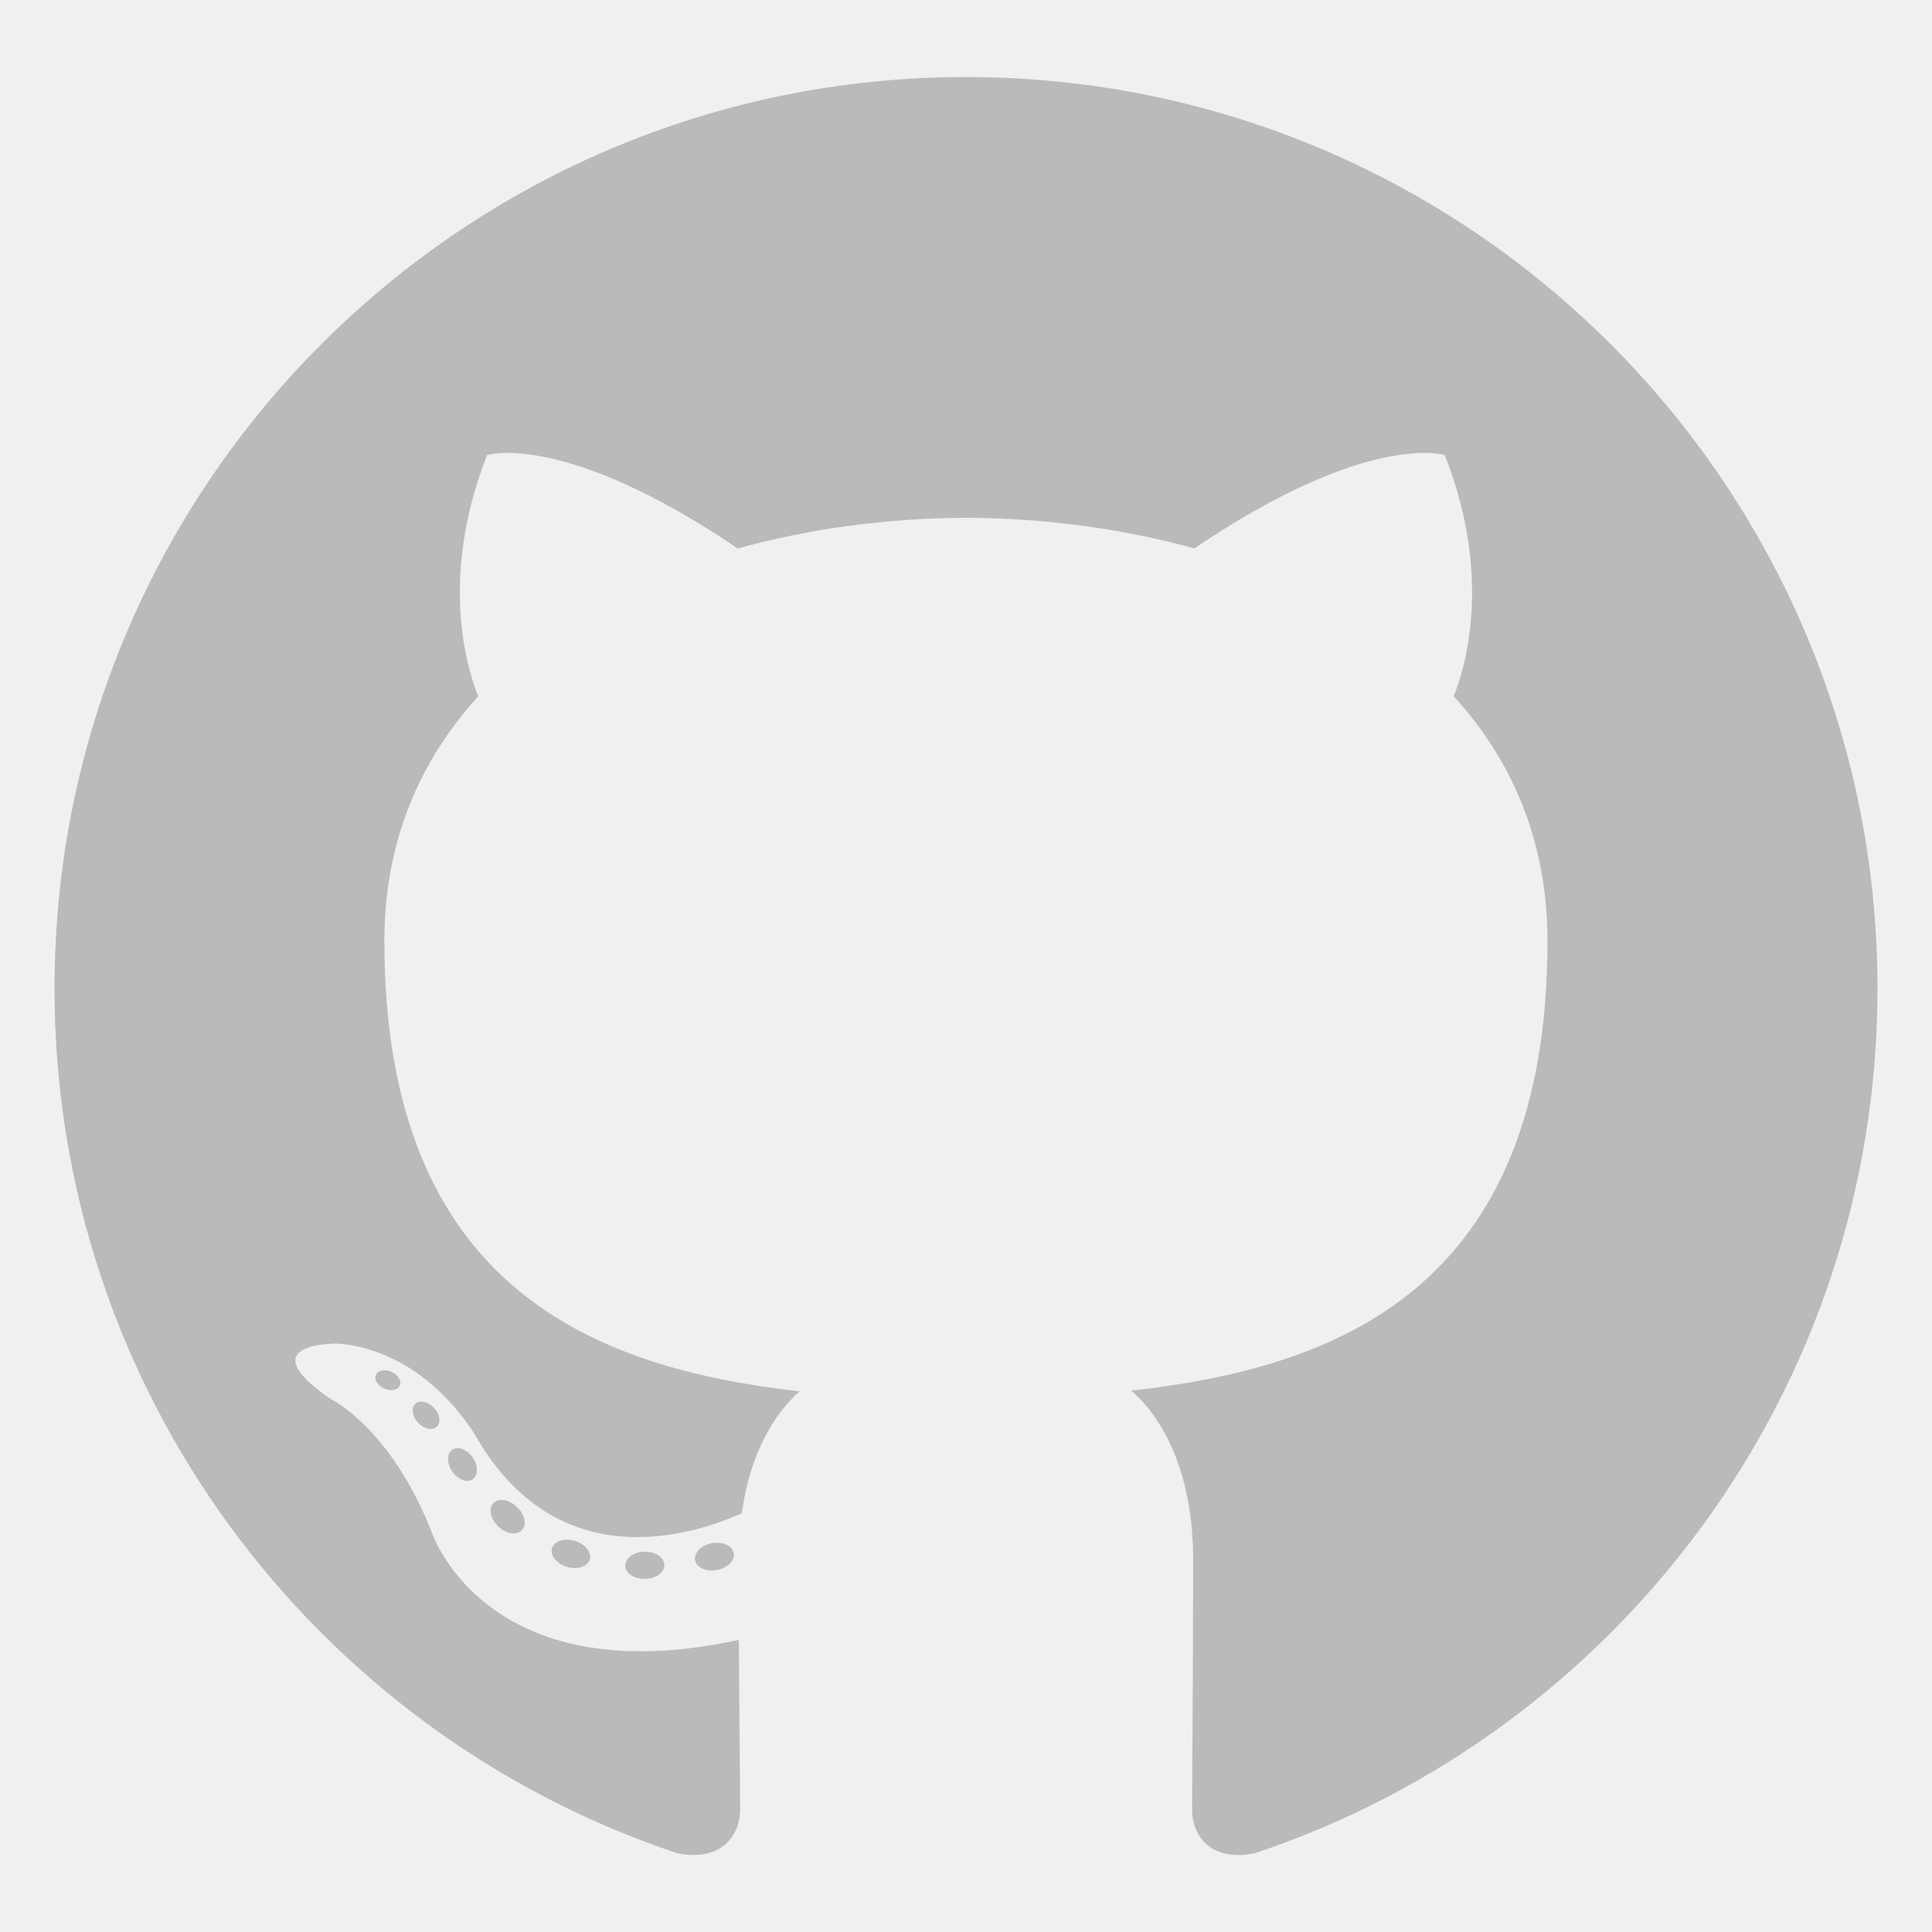
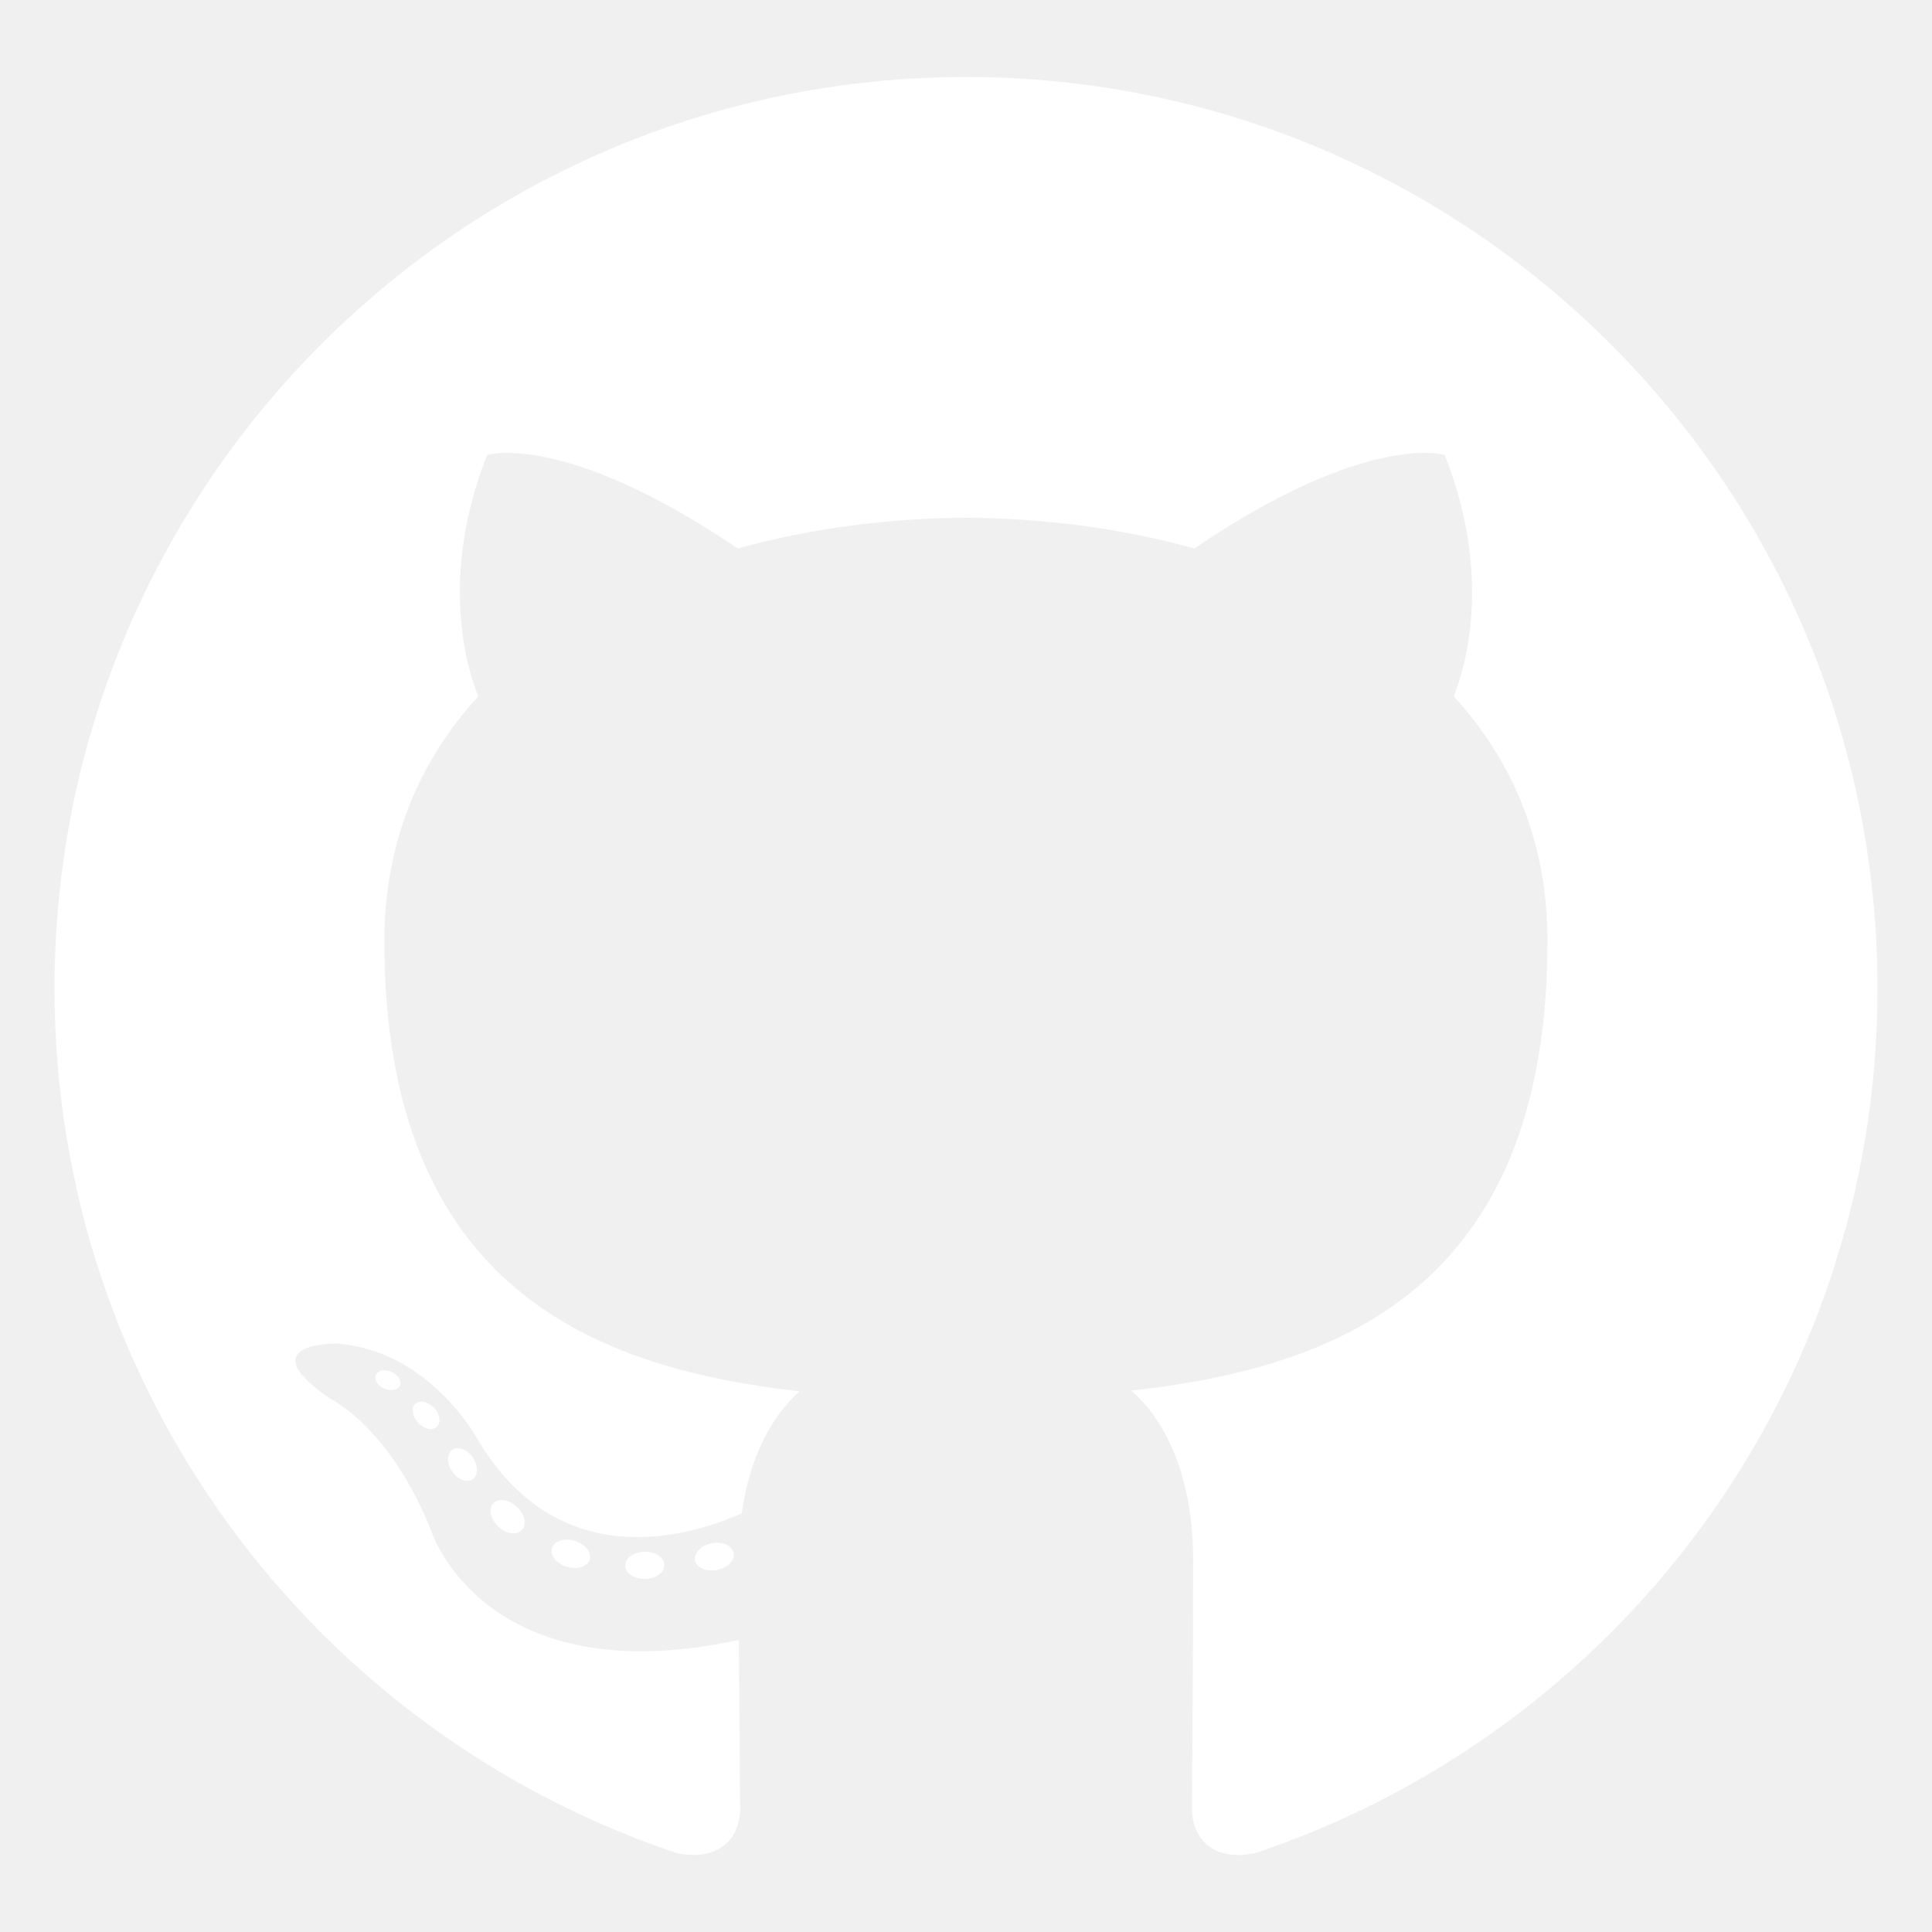
<svg xmlns="http://www.w3.org/2000/svg" viewBox="0 0 128 128">
-   <g fill="#bababa">
+   <g fill="#ffffff">
    <path fill-rule="evenodd" clip-rule="evenodd" d="M64 5.103c-33.347 0-60.388 27.035-60.388 60.388 0 26.682 17.303 49.317 41.297 57.303 3.017.56 4.125-1.31 4.125-2.905 0-1.44-.056-6.197-.082-11.243-16.8 3.653-20.345-7.125-20.345-7.125-2.747-6.98-6.705-8.836-6.705-8.836-5.48-3.748.413-3.67.413-3.67 6.063.425 9.257 6.223 9.257 6.223 5.386 9.23 14.127 6.562 17.573 5.02.542-3.903 2.107-6.568 3.834-8.076-13.413-1.525-27.514-6.704-27.514-29.843 0-6.593 2.36-11.98 6.223-16.21-.628-1.52-2.695-7.662.584-15.98 0 0 5.07-1.623 16.61 6.19C53.7 35 58.867 34.327 64 34.304c5.13.023 10.3.694 15.127 2.033 11.526-7.813 16.59-6.19 16.59-6.19 3.287 8.317 1.22 14.46.593 15.98 3.872 4.23 6.215 9.617 6.215 16.21 0 23.194-14.127 28.3-27.574 29.796 2.167 1.874 4.097 5.55 4.097 11.183 0 8.08-.07 14.583-.07 16.572 0 1.607 1.088 3.49 4.148 2.897 23.98-7.994 41.263-30.622 41.263-57.294C124.388 32.14 97.35 5.104 64 5.104z" />
    <path d="M26.484 91.806c-.133.3-.605.39-1.035.185-.44-.196-.685-.605-.543-.906.13-.31.603-.395 1.04-.188.44.197.69.61.537.91zm2.446 2.729c-.287.267-.85.143-1.232-.28-.396-.42-.47-.983-.177-1.254.298-.266.844-.14 1.24.28.394.426.472.984.17 1.255zM31.312 98.012c-.37.258-.976.017-1.35-.52-.37-.538-.37-1.183.01-1.44.373-.258.97-.025 1.35.507.368.545.368 1.19-.01 1.452zm3.261 3.361c-.33.365-1.036.267-1.552-.23-.527-.487-.674-1.18-.343-1.544.336-.366 1.045-.264 1.564.23.527.486.686 1.18.333 1.543zm4.5 1.951c-.147.473-.825.688-1.51.486-.683-.207-1.13-.76-.99-1.238.14-.477.823-.7 1.512-.485.683.206 1.13.756.988 1.237zm4.943.361c.017.498-.563.91-1.28.92-.723.017-1.308-.387-1.315-.877 0-.503.568-.91 1.29-.924.717-.013 1.306.387 1.306.88zm4.598-.782c.086.485-.413.984-1.126 1.117-.7.13-1.35-.172-1.44-.653-.086-.498.422-.997 1.122-1.126.714-.123 1.354.17 1.444.663zm0 0" />
  </g>
</svg>
